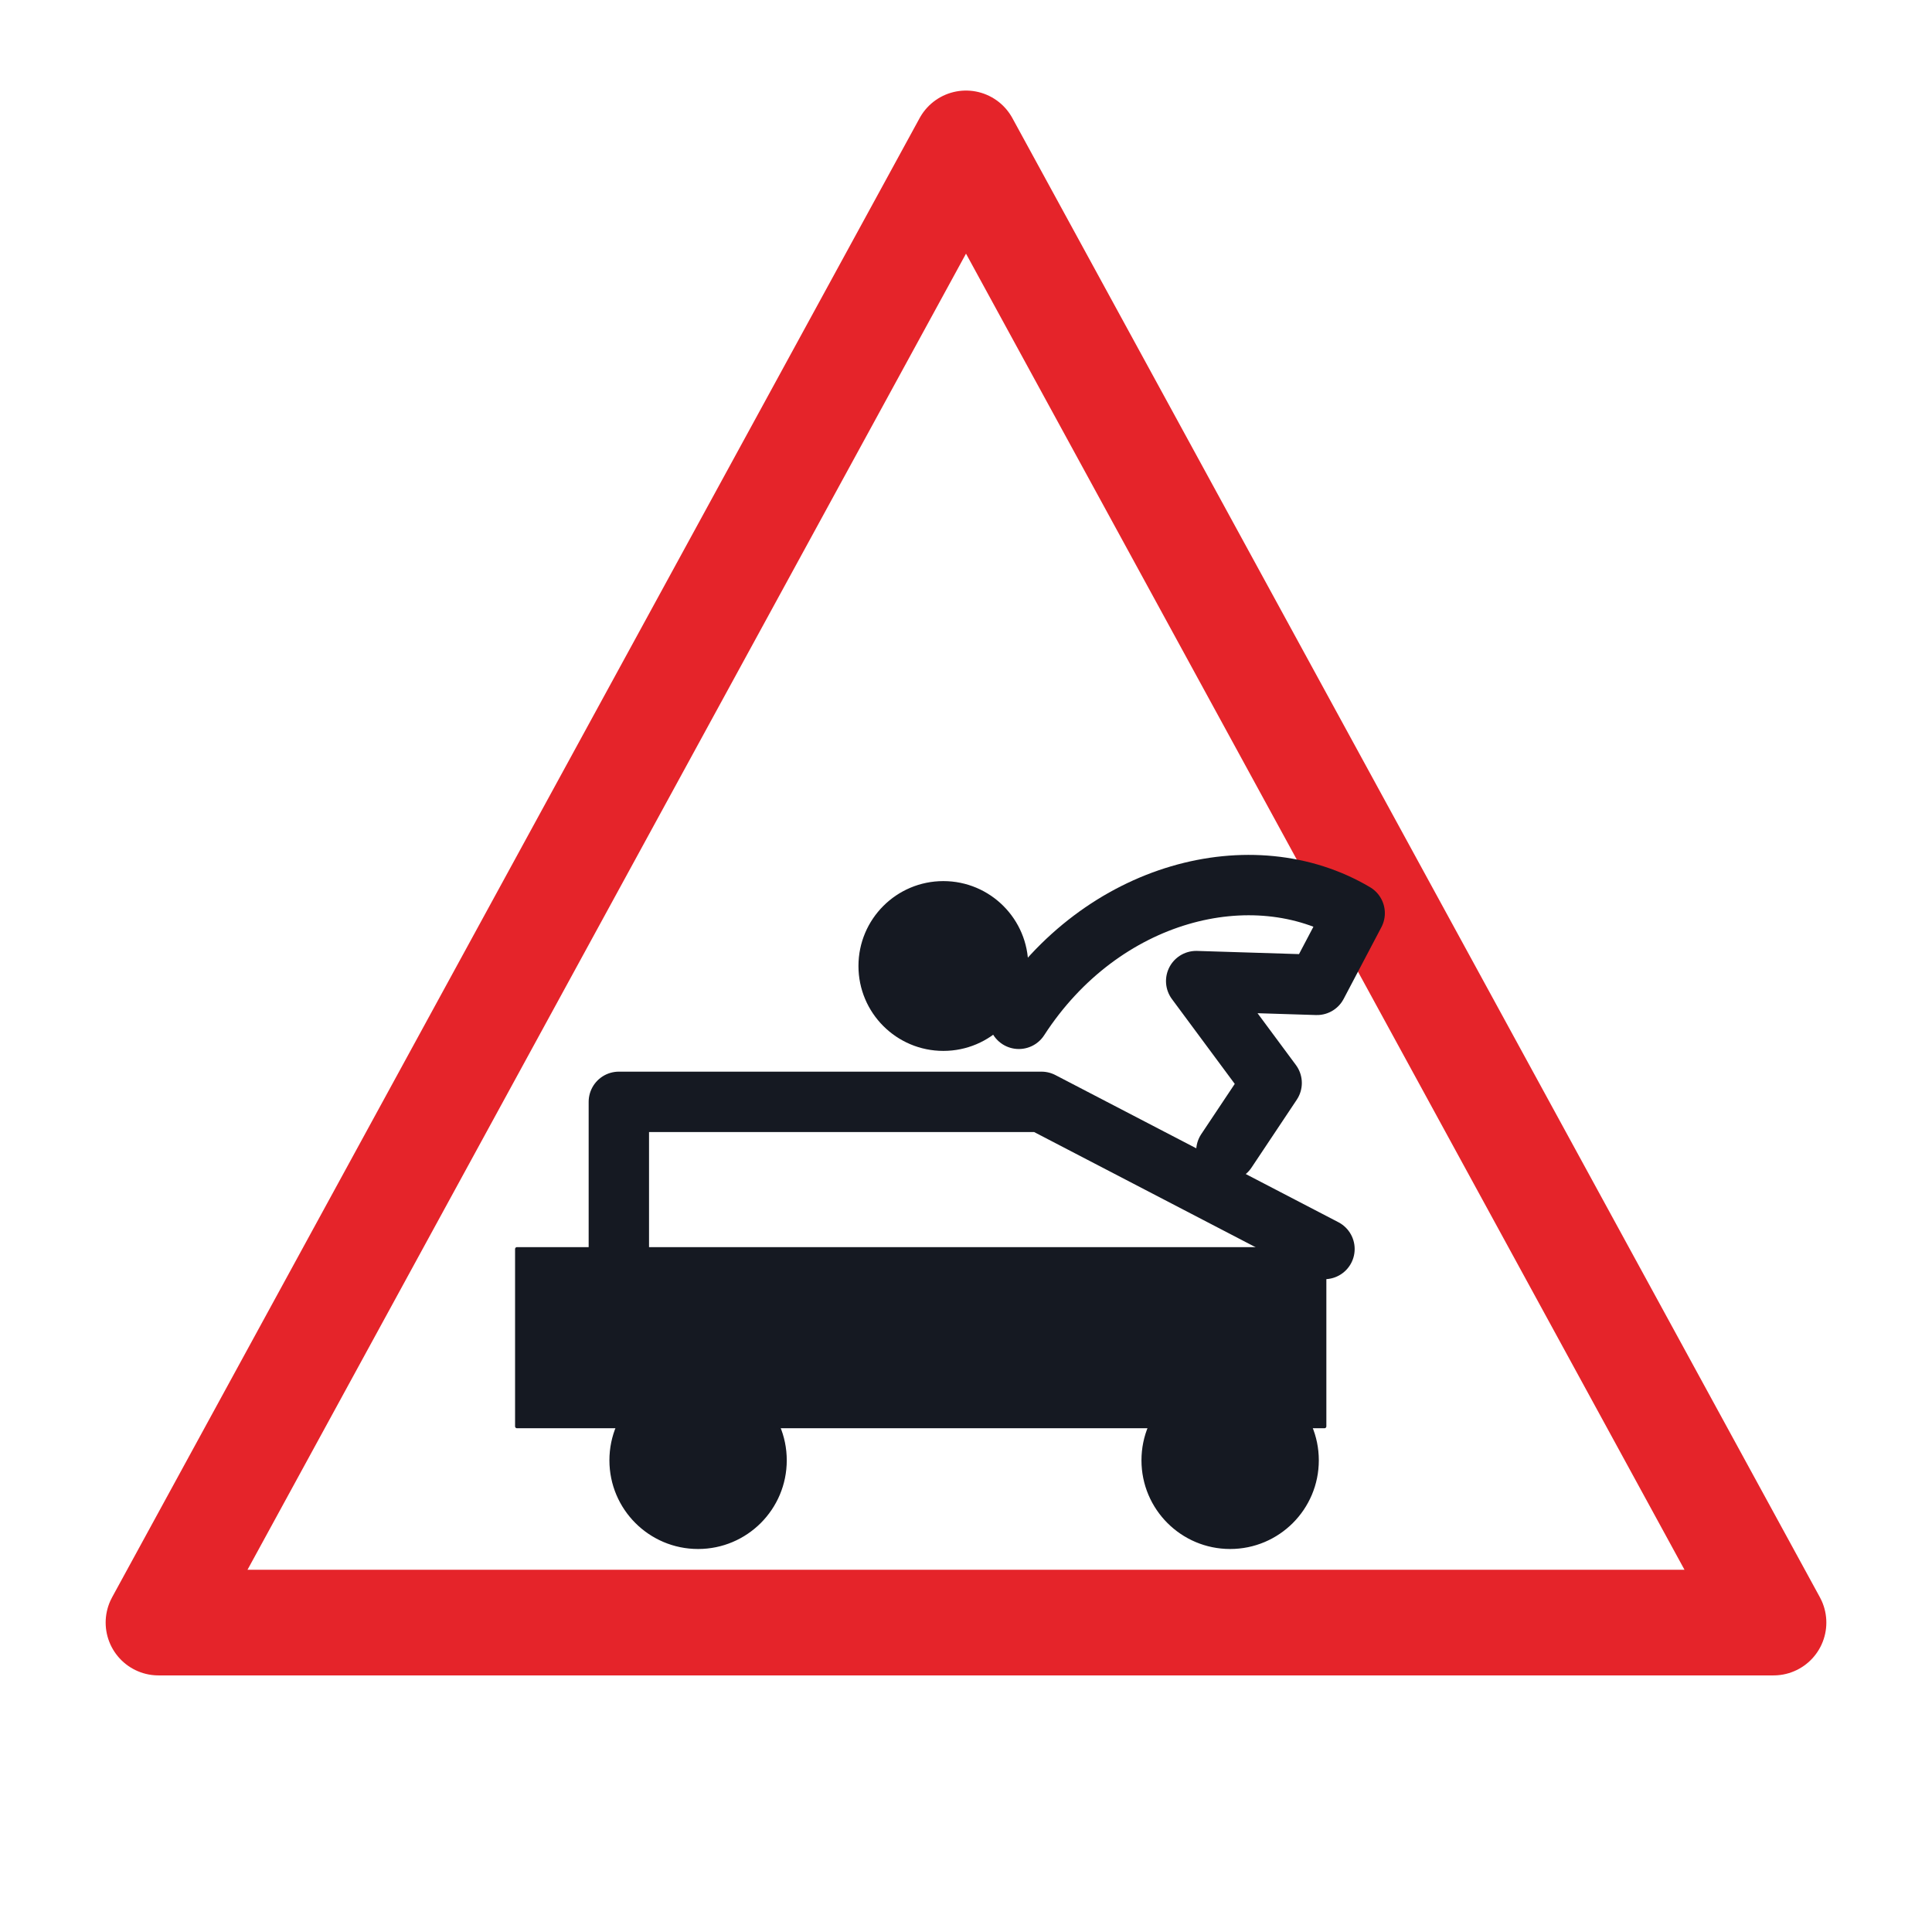
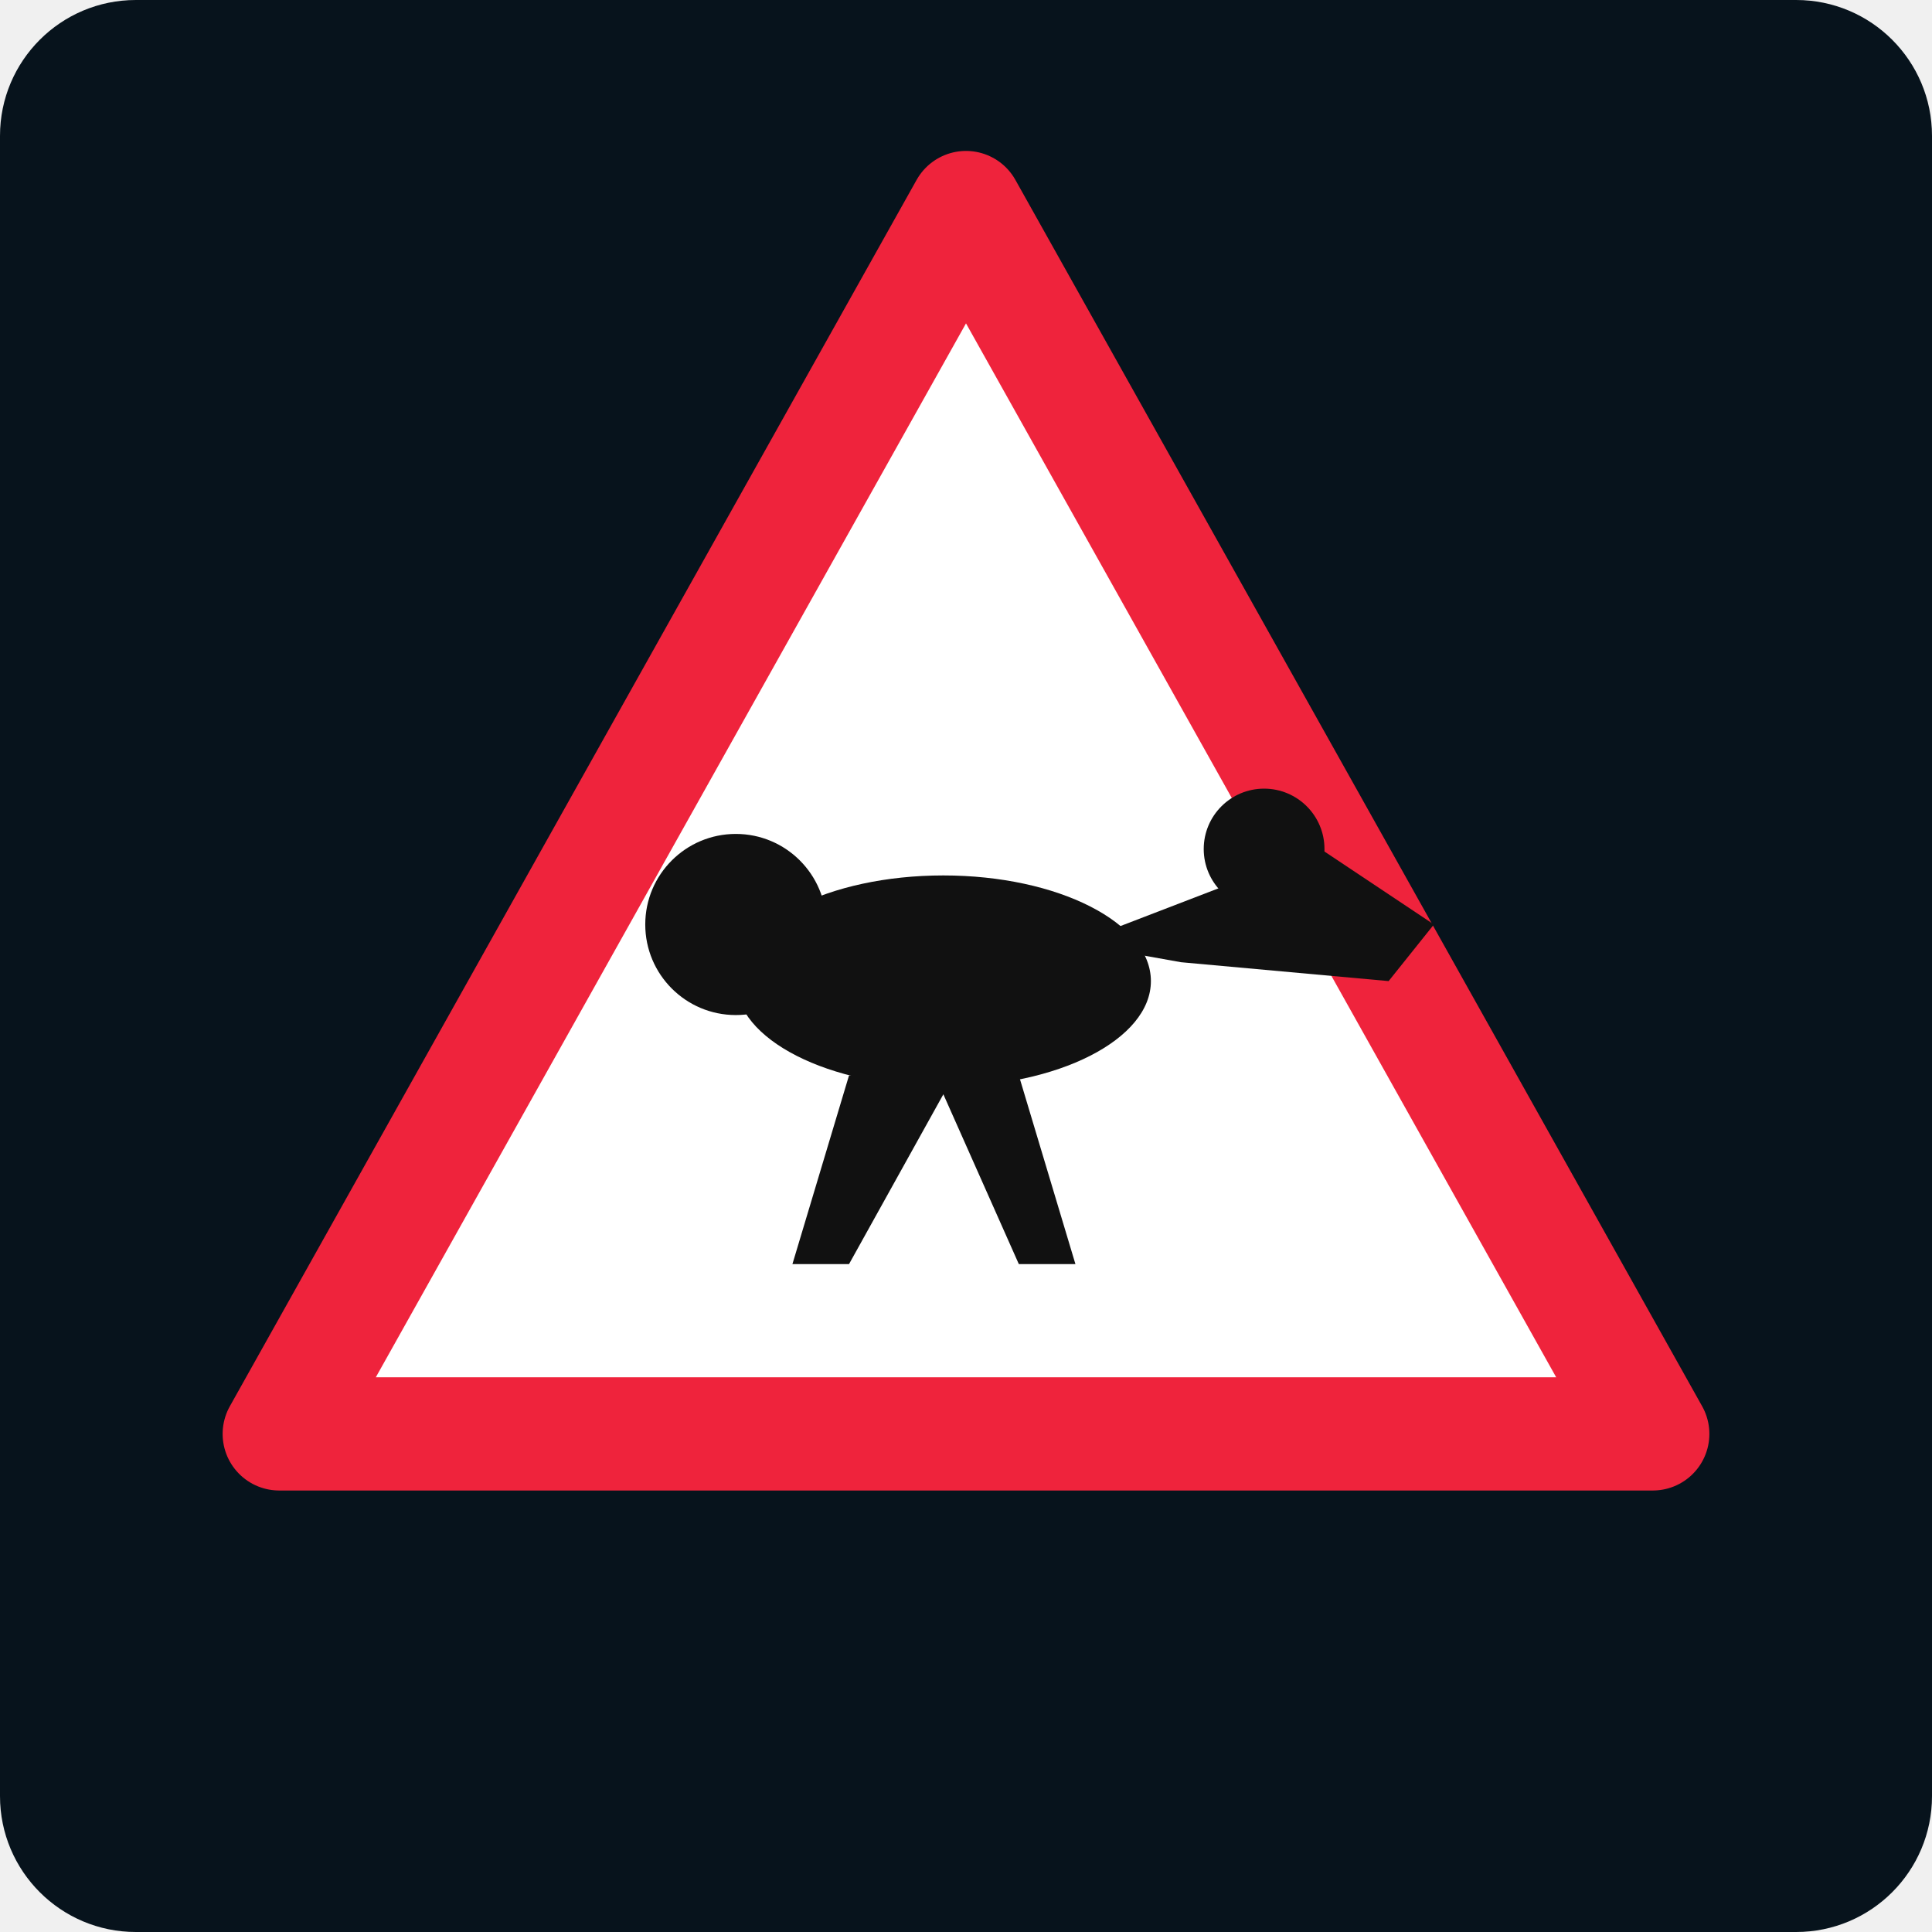
<svg xmlns="http://www.w3.org/2000/svg" viewBox="0 0 512 512">
-   <rect width="512" height="512" fill="#fff" />
-   <path d="M256 38 470 430H42Z" fill="#fff" stroke="#e5242a" stroke-width="28" stroke-linejoin="round" />
-   <g fill="#151922" stroke="#151922" stroke-linecap="round" stroke-linejoin="round">
-     <path d="M137 331h214v47H137z" />
-     <path d="M164 331V292h112l75 39" fill="none" stroke-width="16" />
-     <circle cx="185" cy="387" r="23" />
-     <circle cx="326" cy="387" r="23" />
-     <path d="M270 270c22-34 62-44 89-28l-10 19-32-1 20 27-12 18" fill="none" stroke-width="16" />
-     <circle cx="250" cy="256" r="22" />
+   <rect width="512" height="512" rx="36" fill="#07131c" />
+   <path d="M256 55 438 380H74Z" fill="#fff" stroke="#ef233c" stroke-width="30" stroke-linejoin="round" />
+   <g fill="#111">
+     <ellipse cx="250" cy="260" rx="55" ry="28" />
+     <circle cx="195" cy="245" r="24" />
+     <path d="M285 250l65-25 30 20-12 15-55-5z" />
+     <circle cx="335" cy="225" r="16" />
+     <path d="M225 285l-15 50h15l25-45 20 45h15l-15-50z" />
  </g>
</svg>
